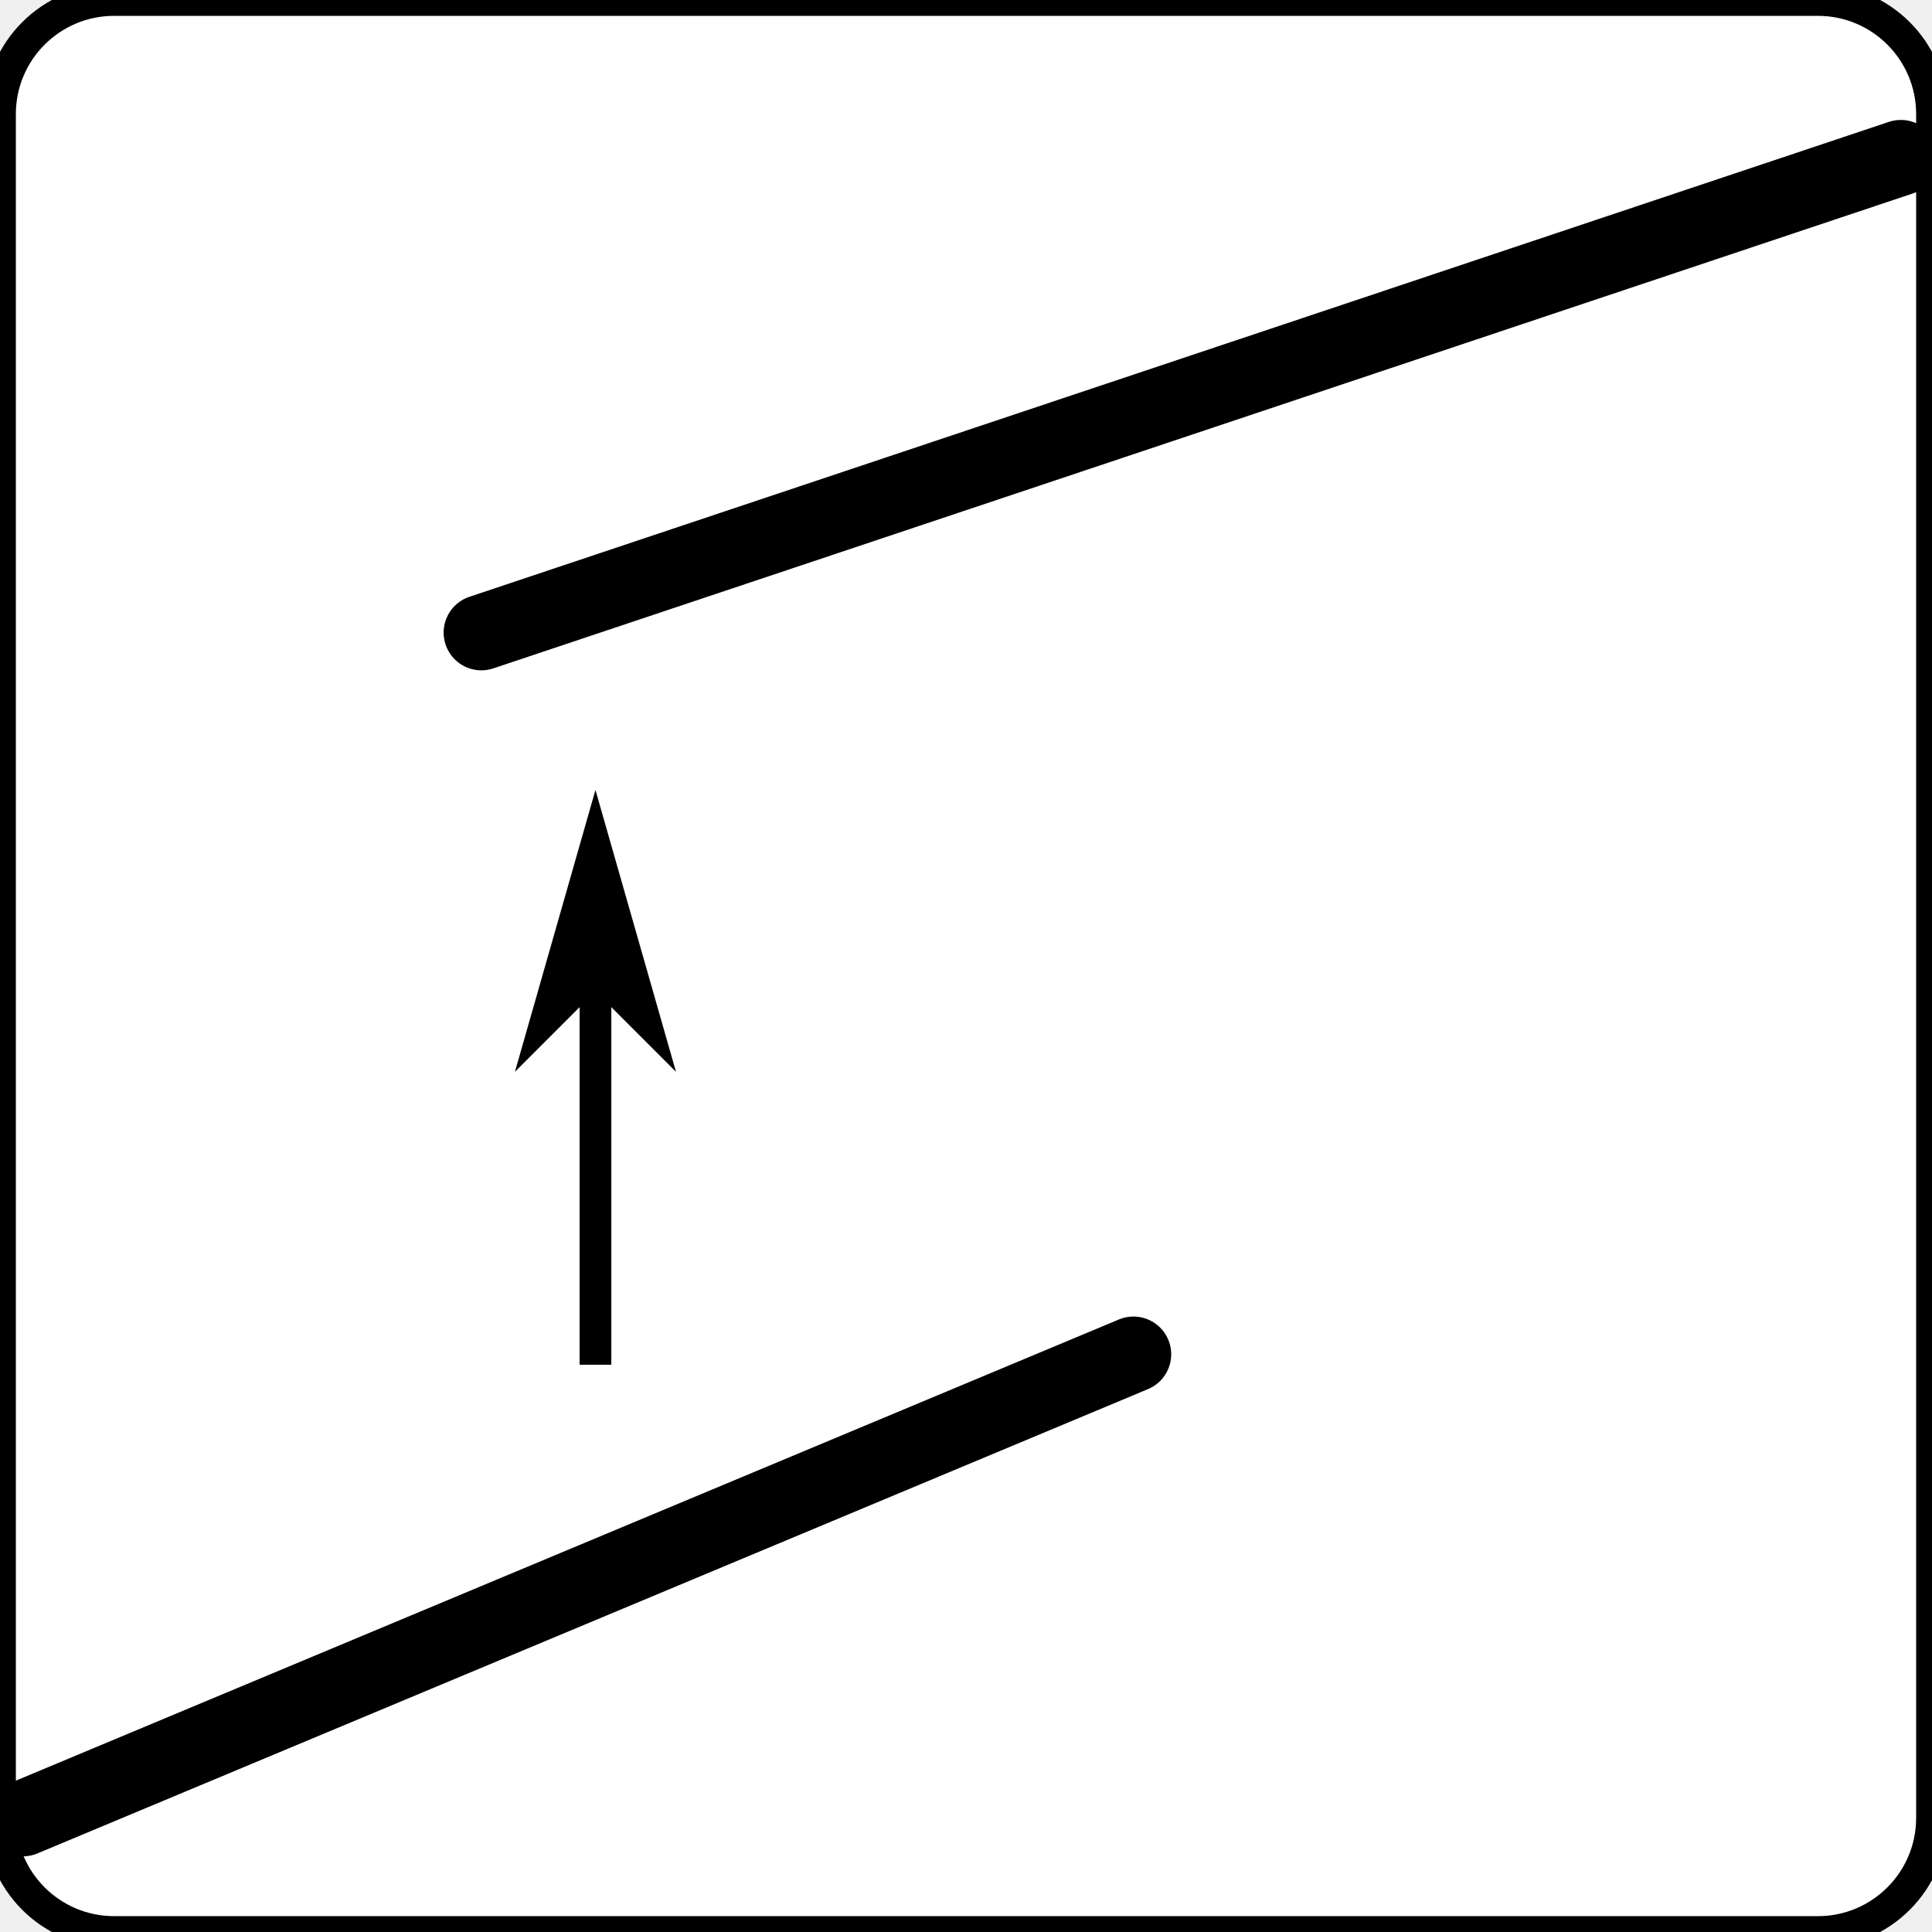
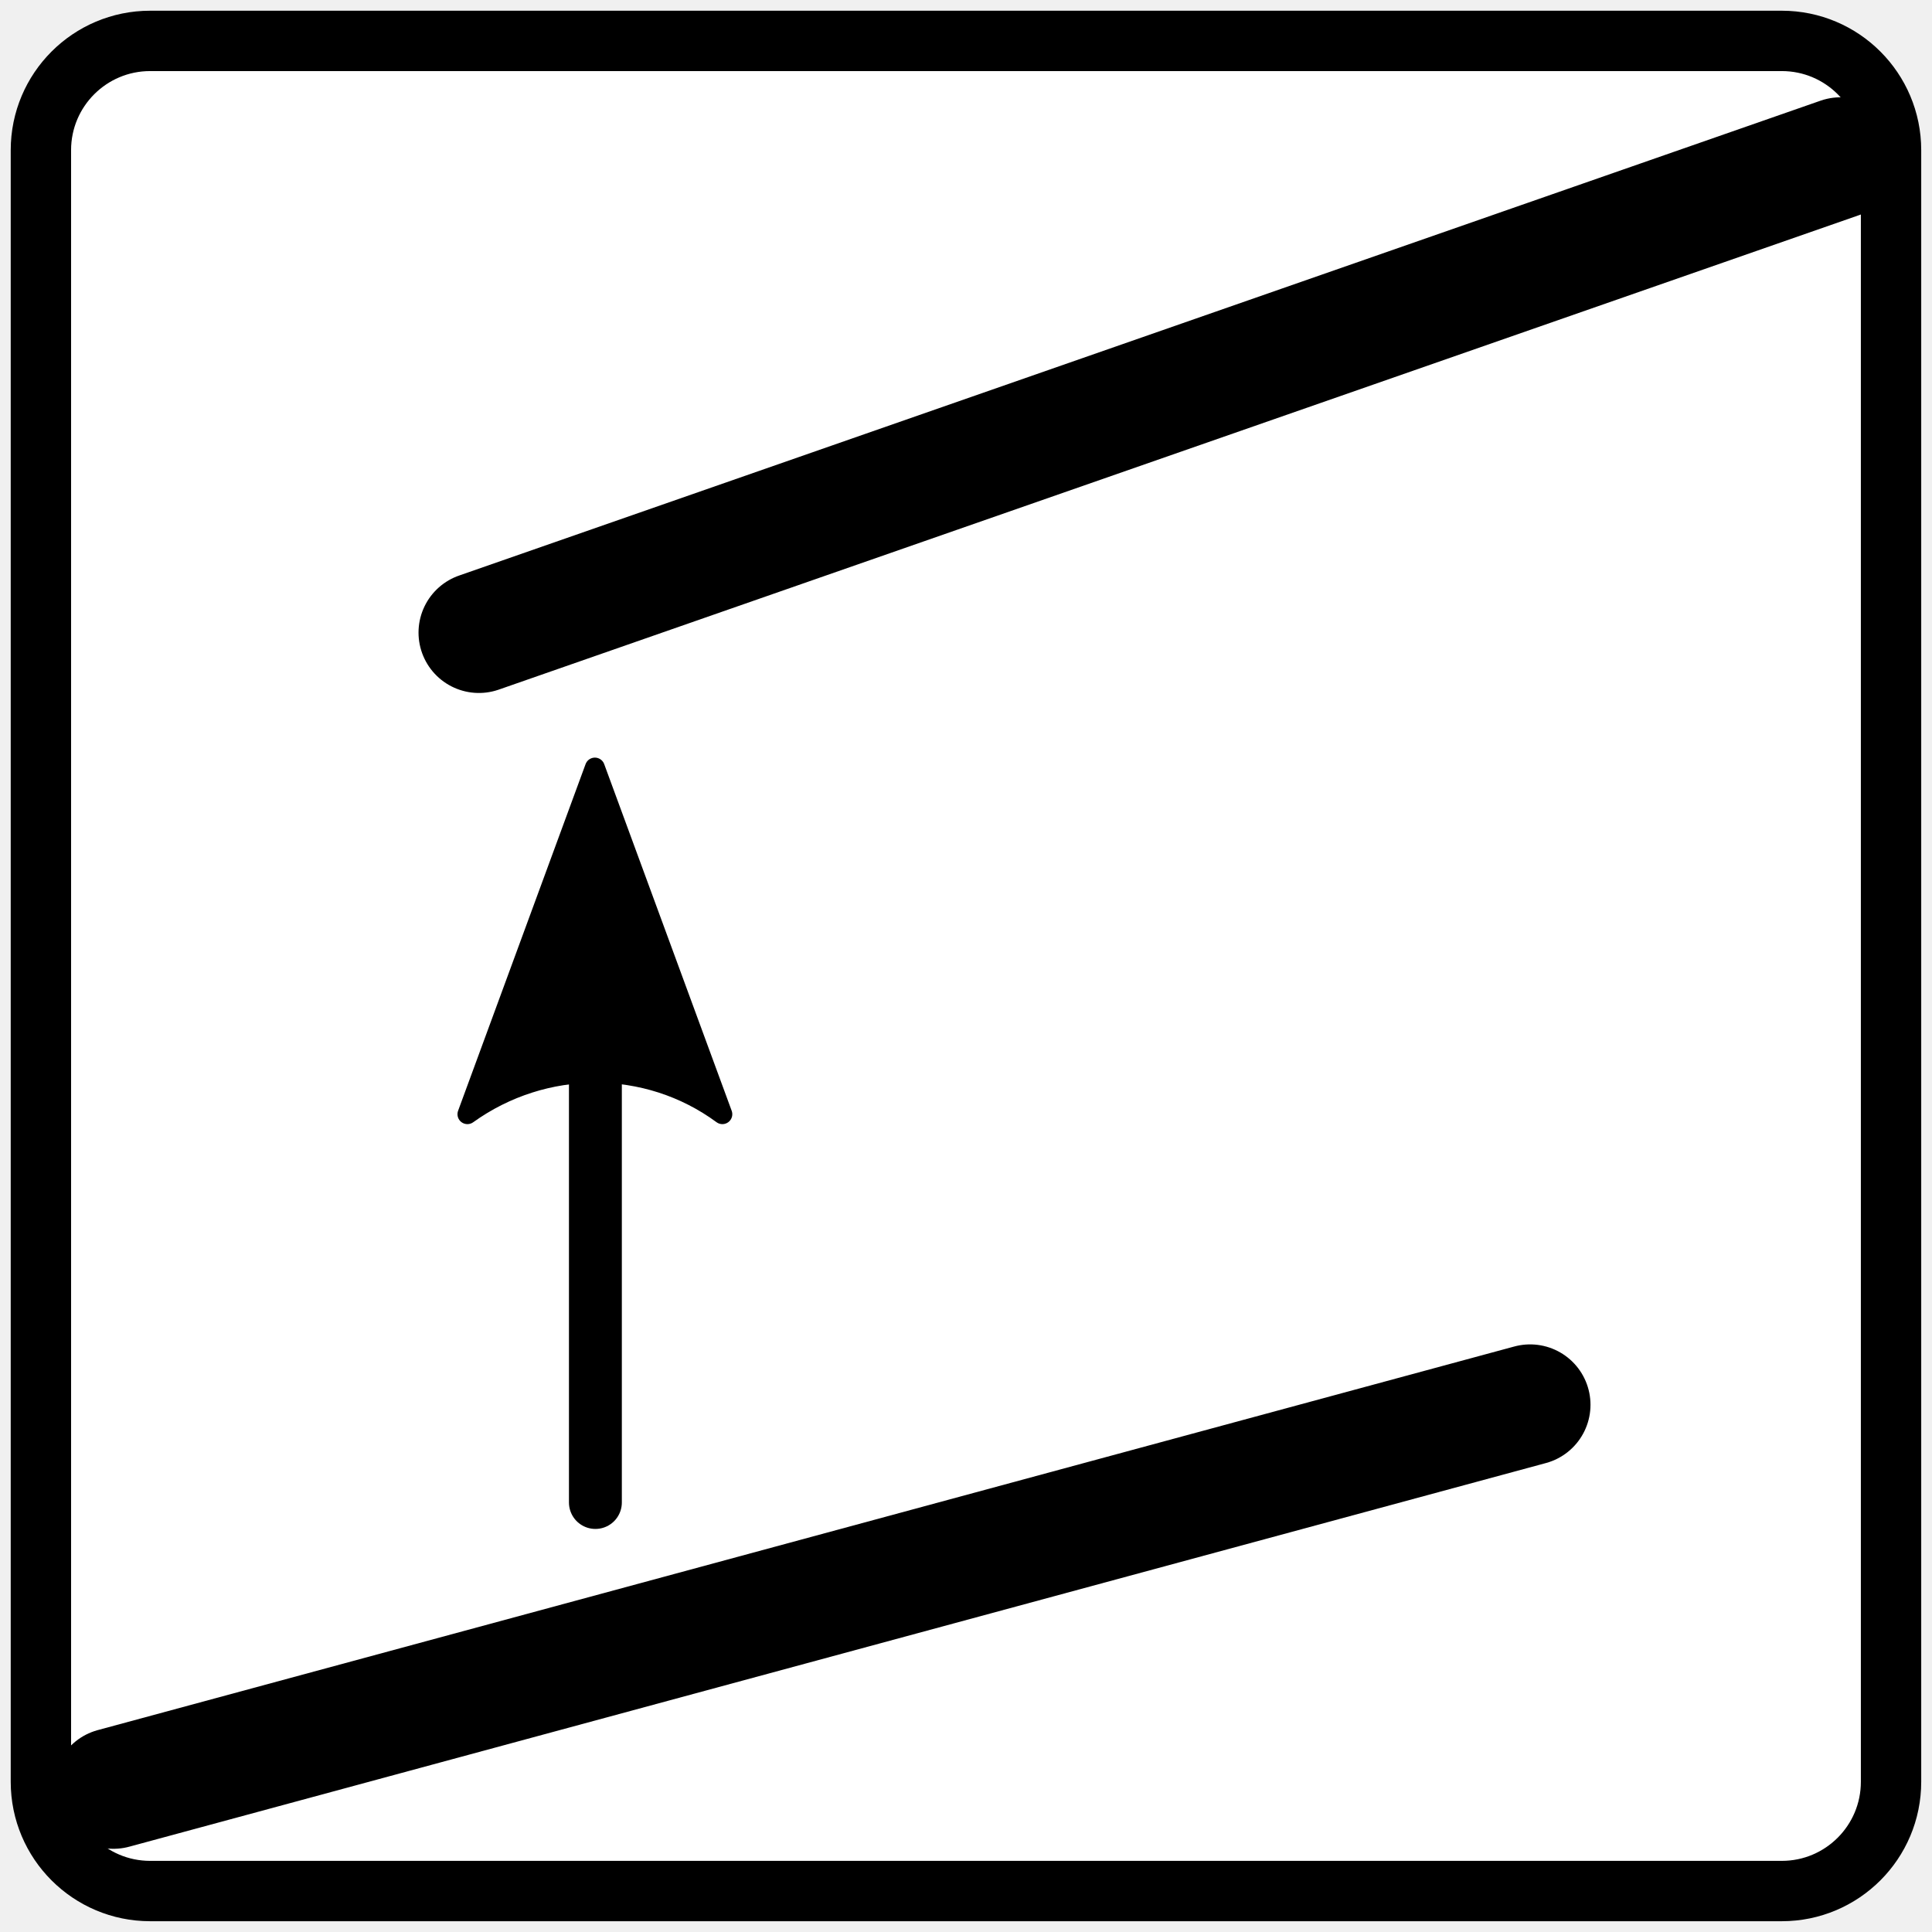
<svg xmlns="http://www.w3.org/2000/svg" width="128" height="128" viewBox="0 0 33.867 33.867" version="1.1" id="svg843">
  <defs id="defs837">
+     <marker style="overflow:visible;" id="Arrow2Mend" refX="0.0" refY="0.0" orient="auto">
+       <path transform="scale(0.6) rotate(180) translate(0,0)" d="M 8.719,4.034 L -2.207,0.016 L 8.719,-4.002 C 6.973,-1.63 6.983,1.616 8.719,4.034 z " style="fill-rule:evenodd;stroke-width:0.625;stroke-linejoin:round;stroke:#000000;stroke-opacity:1;fill:#000000;fill-opacity:1" id="path1011" />
+     </marker>
    <marker style="overflow:visible;" id="Arrow1Mend" refX="0.0" refY="0.0" orient="auto">
      <path transform="scale(0.4) rotate(180) translate(10,0)" style="fill-rule:evenodd;stroke:#000000;stroke-width:1pt;stroke-opacity:1;fill:#000000;fill-opacity:1" d="M 0.0,0.0 L 5.0,-5.0 L -12.5,0.0 L 5.0,5.0 L 0.0,0.0 z " id="path1421" />
    </marker>
    <marker style="overflow:visible;" id="Arrow1Send" refX="0.0" refY="0.0" orient="auto">
      <path transform="scale(0.2) rotate(180) translate(6,0)" style="fill-rule:evenodd;stroke:#000000;stroke-width:1pt;stroke-opacity:1;fill:#000000;fill-opacity:1" d="M 0.0,0.0 L 5.0,-5.0 L -12.5,0.0 L 5.0,5.0 L 0.0,0.0 z " id="path1427" />
    </marker>
    <marker style="overflow:visible;" id="Arrow1Lend" refX="0.0" refY="0.0" orient="auto">
      <path transform="scale(0.8) rotate(180) translate(12.5,0)" style="fill-rule:evenodd;stroke:#000000;stroke-width:1pt;stroke-opacity:1;fill:#000000;fill-opacity:1" d="M 0.0,0.0 L 5.0,-5.0 L -12.5,0.0 L 5.0,5.0 L 0.0,0.0 z " id="path1415" />
    </marker>
  </defs>
  <g id="layer1">
-     <rect style="fill:#ffffff;stroke:#000000;stroke-width:0.556;stroke-linecap:round;stroke-linejoin:round;stroke-miterlimit:4;stroke-dasharray:none" id="rect1830" width="33.867" height="33.867" x="0" y="0" rx="2" ry="2" />
-     <path style="fill:none;stroke:#000000;stroke-width:1.323;stroke-linecap:round;stroke-linejoin:miter;stroke-miterlimit:4;stroke-dasharray:none;stroke-opacity:1" d="M 8.438,11.089 33.321,2.764" id="path1406" />
-     <path style="fill:none;stroke:#000000;stroke-width:1.323;stroke-linecap:round;stroke-linejoin:miter;stroke-miterlimit:4;stroke-dasharray:none;stroke-opacity:1" d="M 0.402,31.879 19.869,23.74" id="path1408" />
-     <path style="fill:none;stroke:#000000;stroke-width:0.556;stroke-linecap:butt;stroke-linejoin:miter;stroke-miterlimit:4;stroke-dasharray:none;stroke-opacity:1;marker-end:url(#Arrow1Mend)" d="m 10.438,23.923 v -8.98" id="path1410" />
+     <rect style="fill:#ffffff;stroke:#000000;stroke-width:1.058;stroke-linecap:round;stroke-linejoin:round;stroke-miterlimit:4;stroke-dasharray:none" id="rect1830" width="32.432" height="32.432" x="0.717" y="0.717" rx="1.915" ry="1.915" />
+     <path style="fill:none;stroke:#000000;stroke-width:2.117;stroke-linecap:round;stroke-linejoin:miter;stroke-miterlimit:4;stroke-dasharray:none;stroke-opacity:1" d="M 8.395,11.089 32.263,2.764" id="path1406" />
+     <path style="fill:none;stroke:#000000;stroke-width:2.117;stroke-linecap:round;stroke-linejoin:miter;stroke-miterlimit:4;stroke-dasharray:none;stroke-opacity:1" d="M 1.989,31.35 26.822,24.625" id="path1408" />
+     <path style="fill:none;stroke:#000000;stroke-width:0.927;stroke-linecap:round;stroke-linejoin:miter;stroke-miterlimit:4;stroke-dasharray:none;stroke-opacity:1;marker-end:url(#Arrow2Mend)" d="M 10.437,26.338 V 14.682" id="path1410" />
  </g>
</svg>
